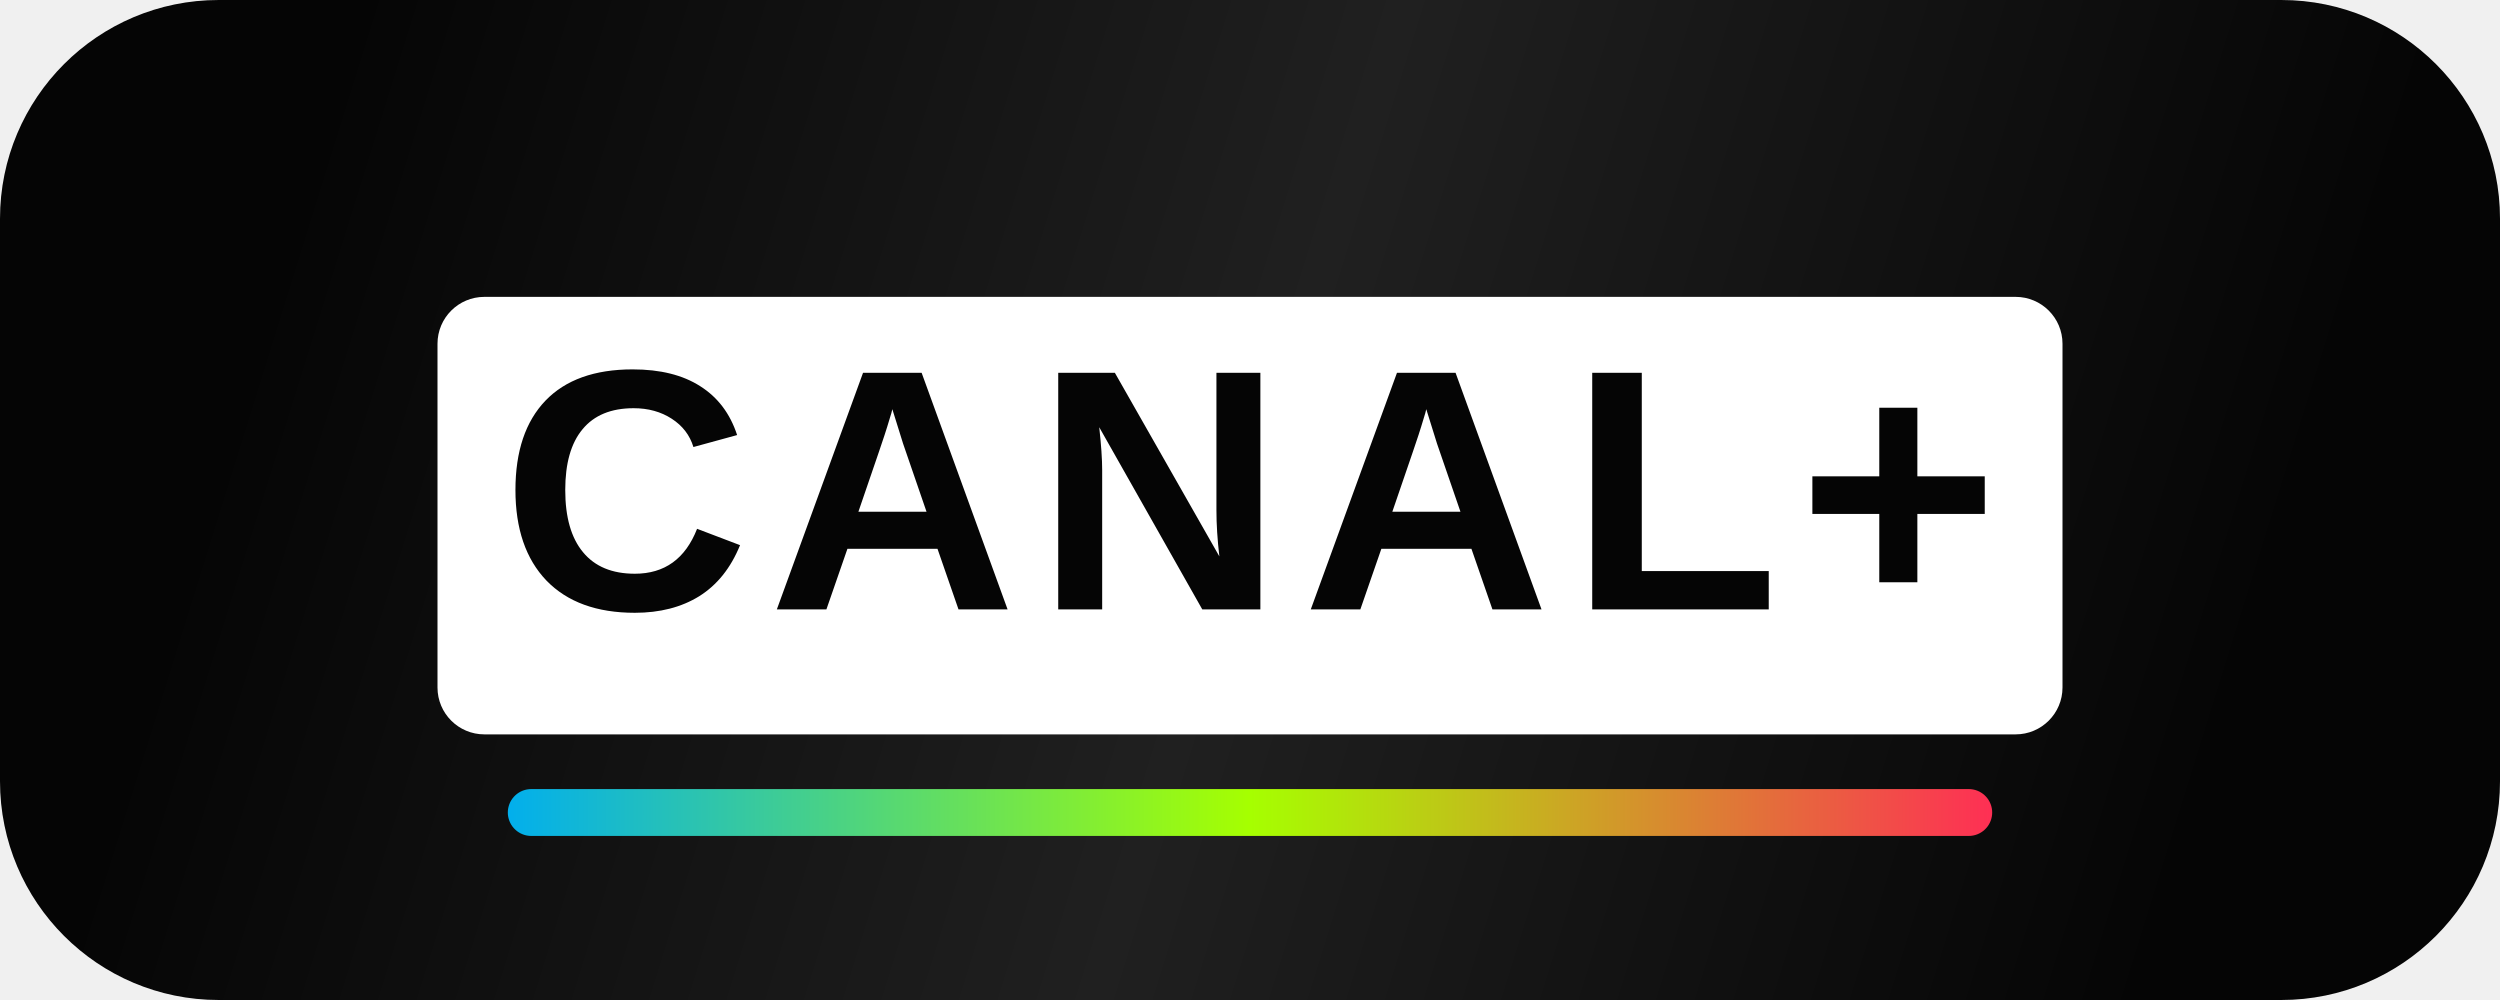
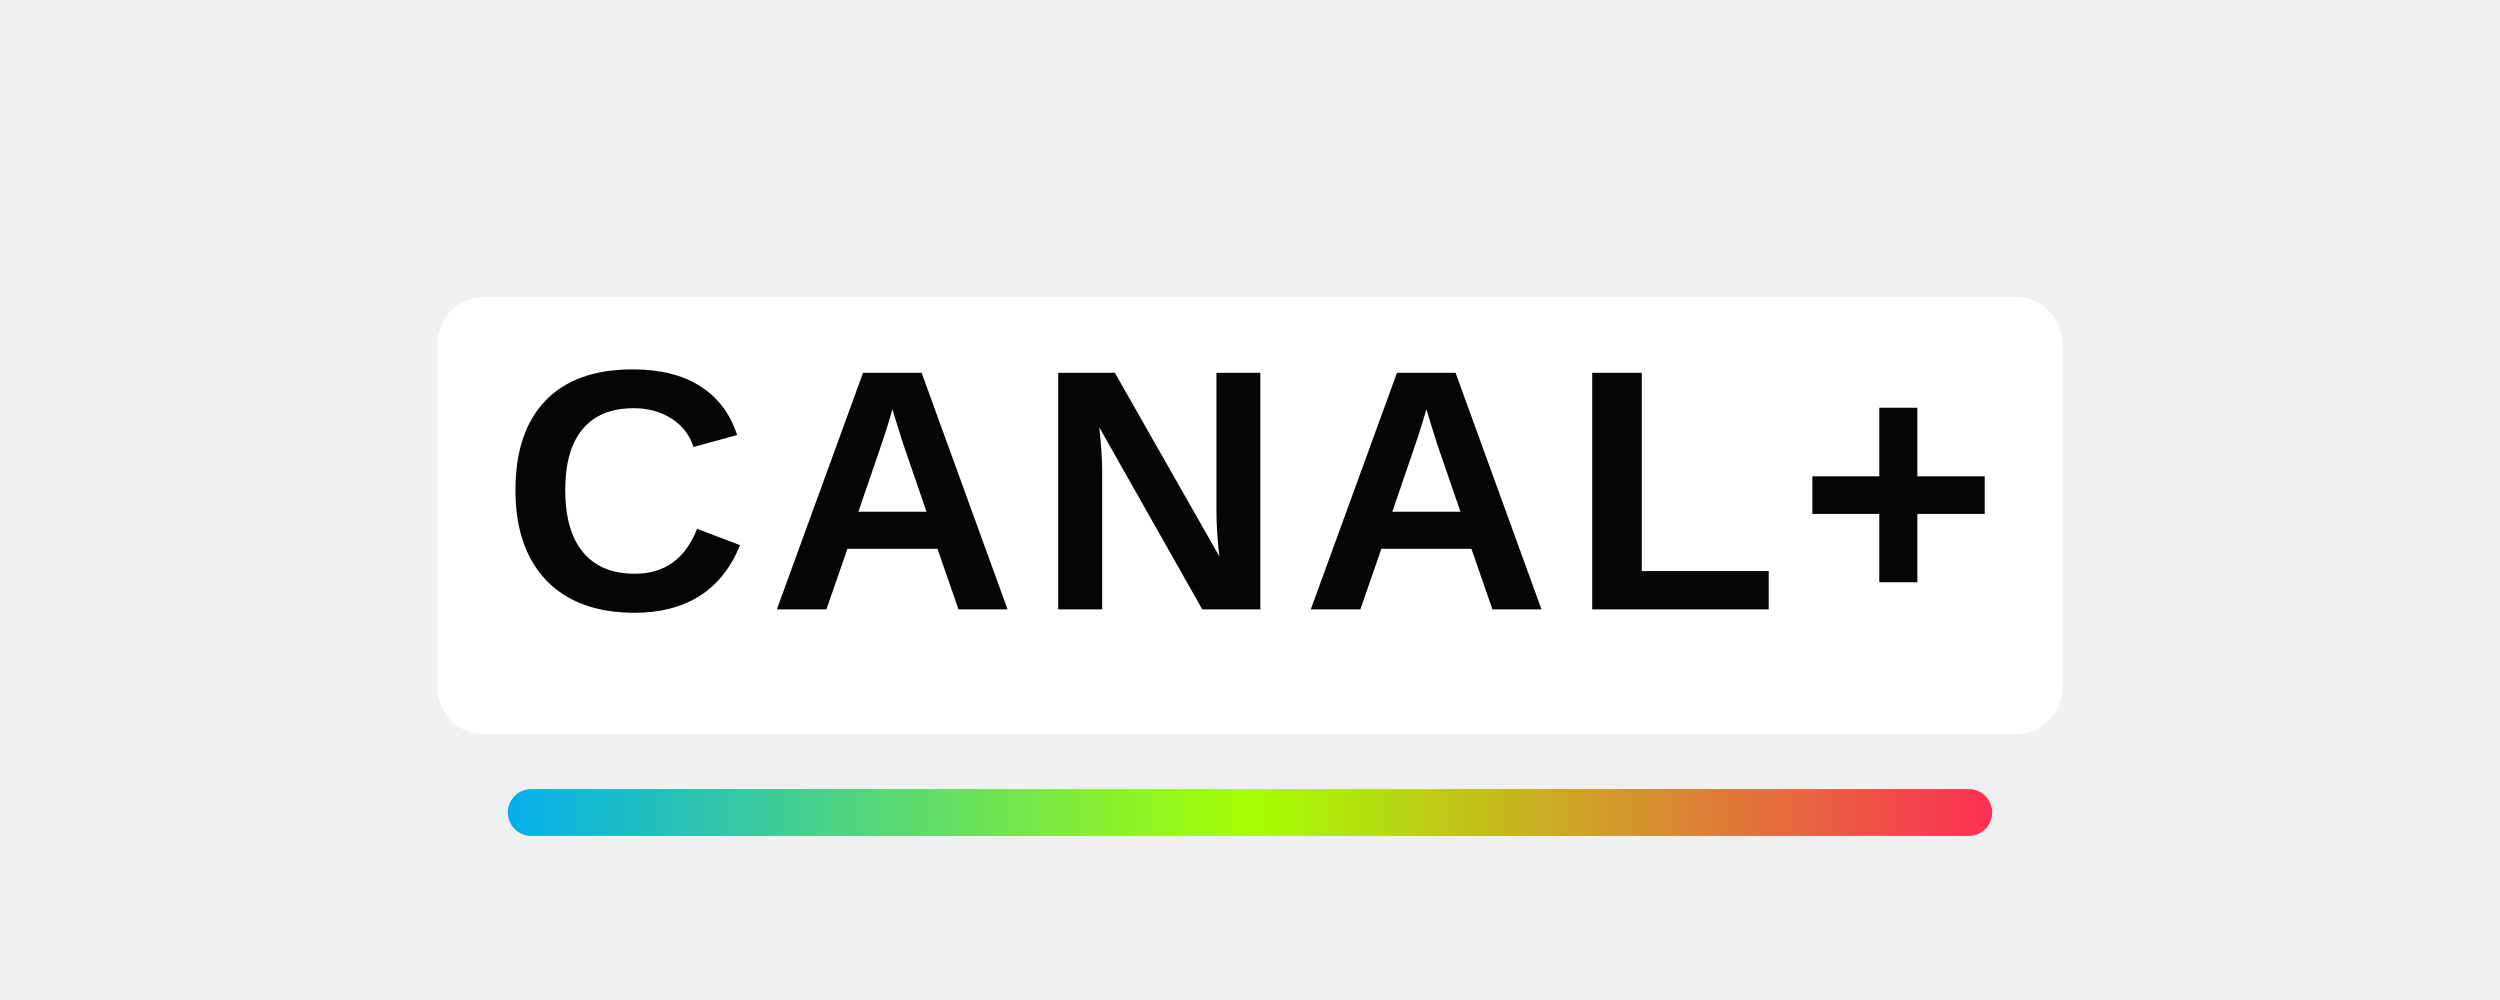
<svg xmlns="http://www.w3.org/2000/svg" width="160" height="64" viewBox="0 0 160 64" role="img" aria-labelledby="canal-title">
  <defs>
    <linearGradient id="canal-card" x1="19" x2="141" y1="13" y2="51" gradientUnits="userSpaceOnUse">
      <stop stop-color="#050505" />
      <stop offset=".5" stop-color="#202020" />
      <stop offset="1" stop-color="#050505" />
    </linearGradient>
    <linearGradient id="canal-accent" x1="32" x2="128" y1="48" y2="48" gradientUnits="userSpaceOnUse">
      <stop stop-color="#00AEEF" />
      <stop offset=".5" stop-color="#A6FF00" />
      <stop offset="1" stop-color="#FF2D55" />
    </linearGradient>
  </defs>
-   <rect width="160" height="64" rx="14" fill="url(#canal-card)" />
  <rect x="28" y="19" width="104" height="28" rx="3" fill="#FFFFFF" />
  <text x="80" y="39" text-anchor="middle" font-family="Arial Black,Arial,Helvetica,sans-serif" font-size="22" font-weight="900" fill="#050505" letter-spacing="1.2">CANAL+</text>
  <path d="M34 52h92" stroke="url(#canal-accent)" stroke-width="3" stroke-linecap="round" />
</svg>
